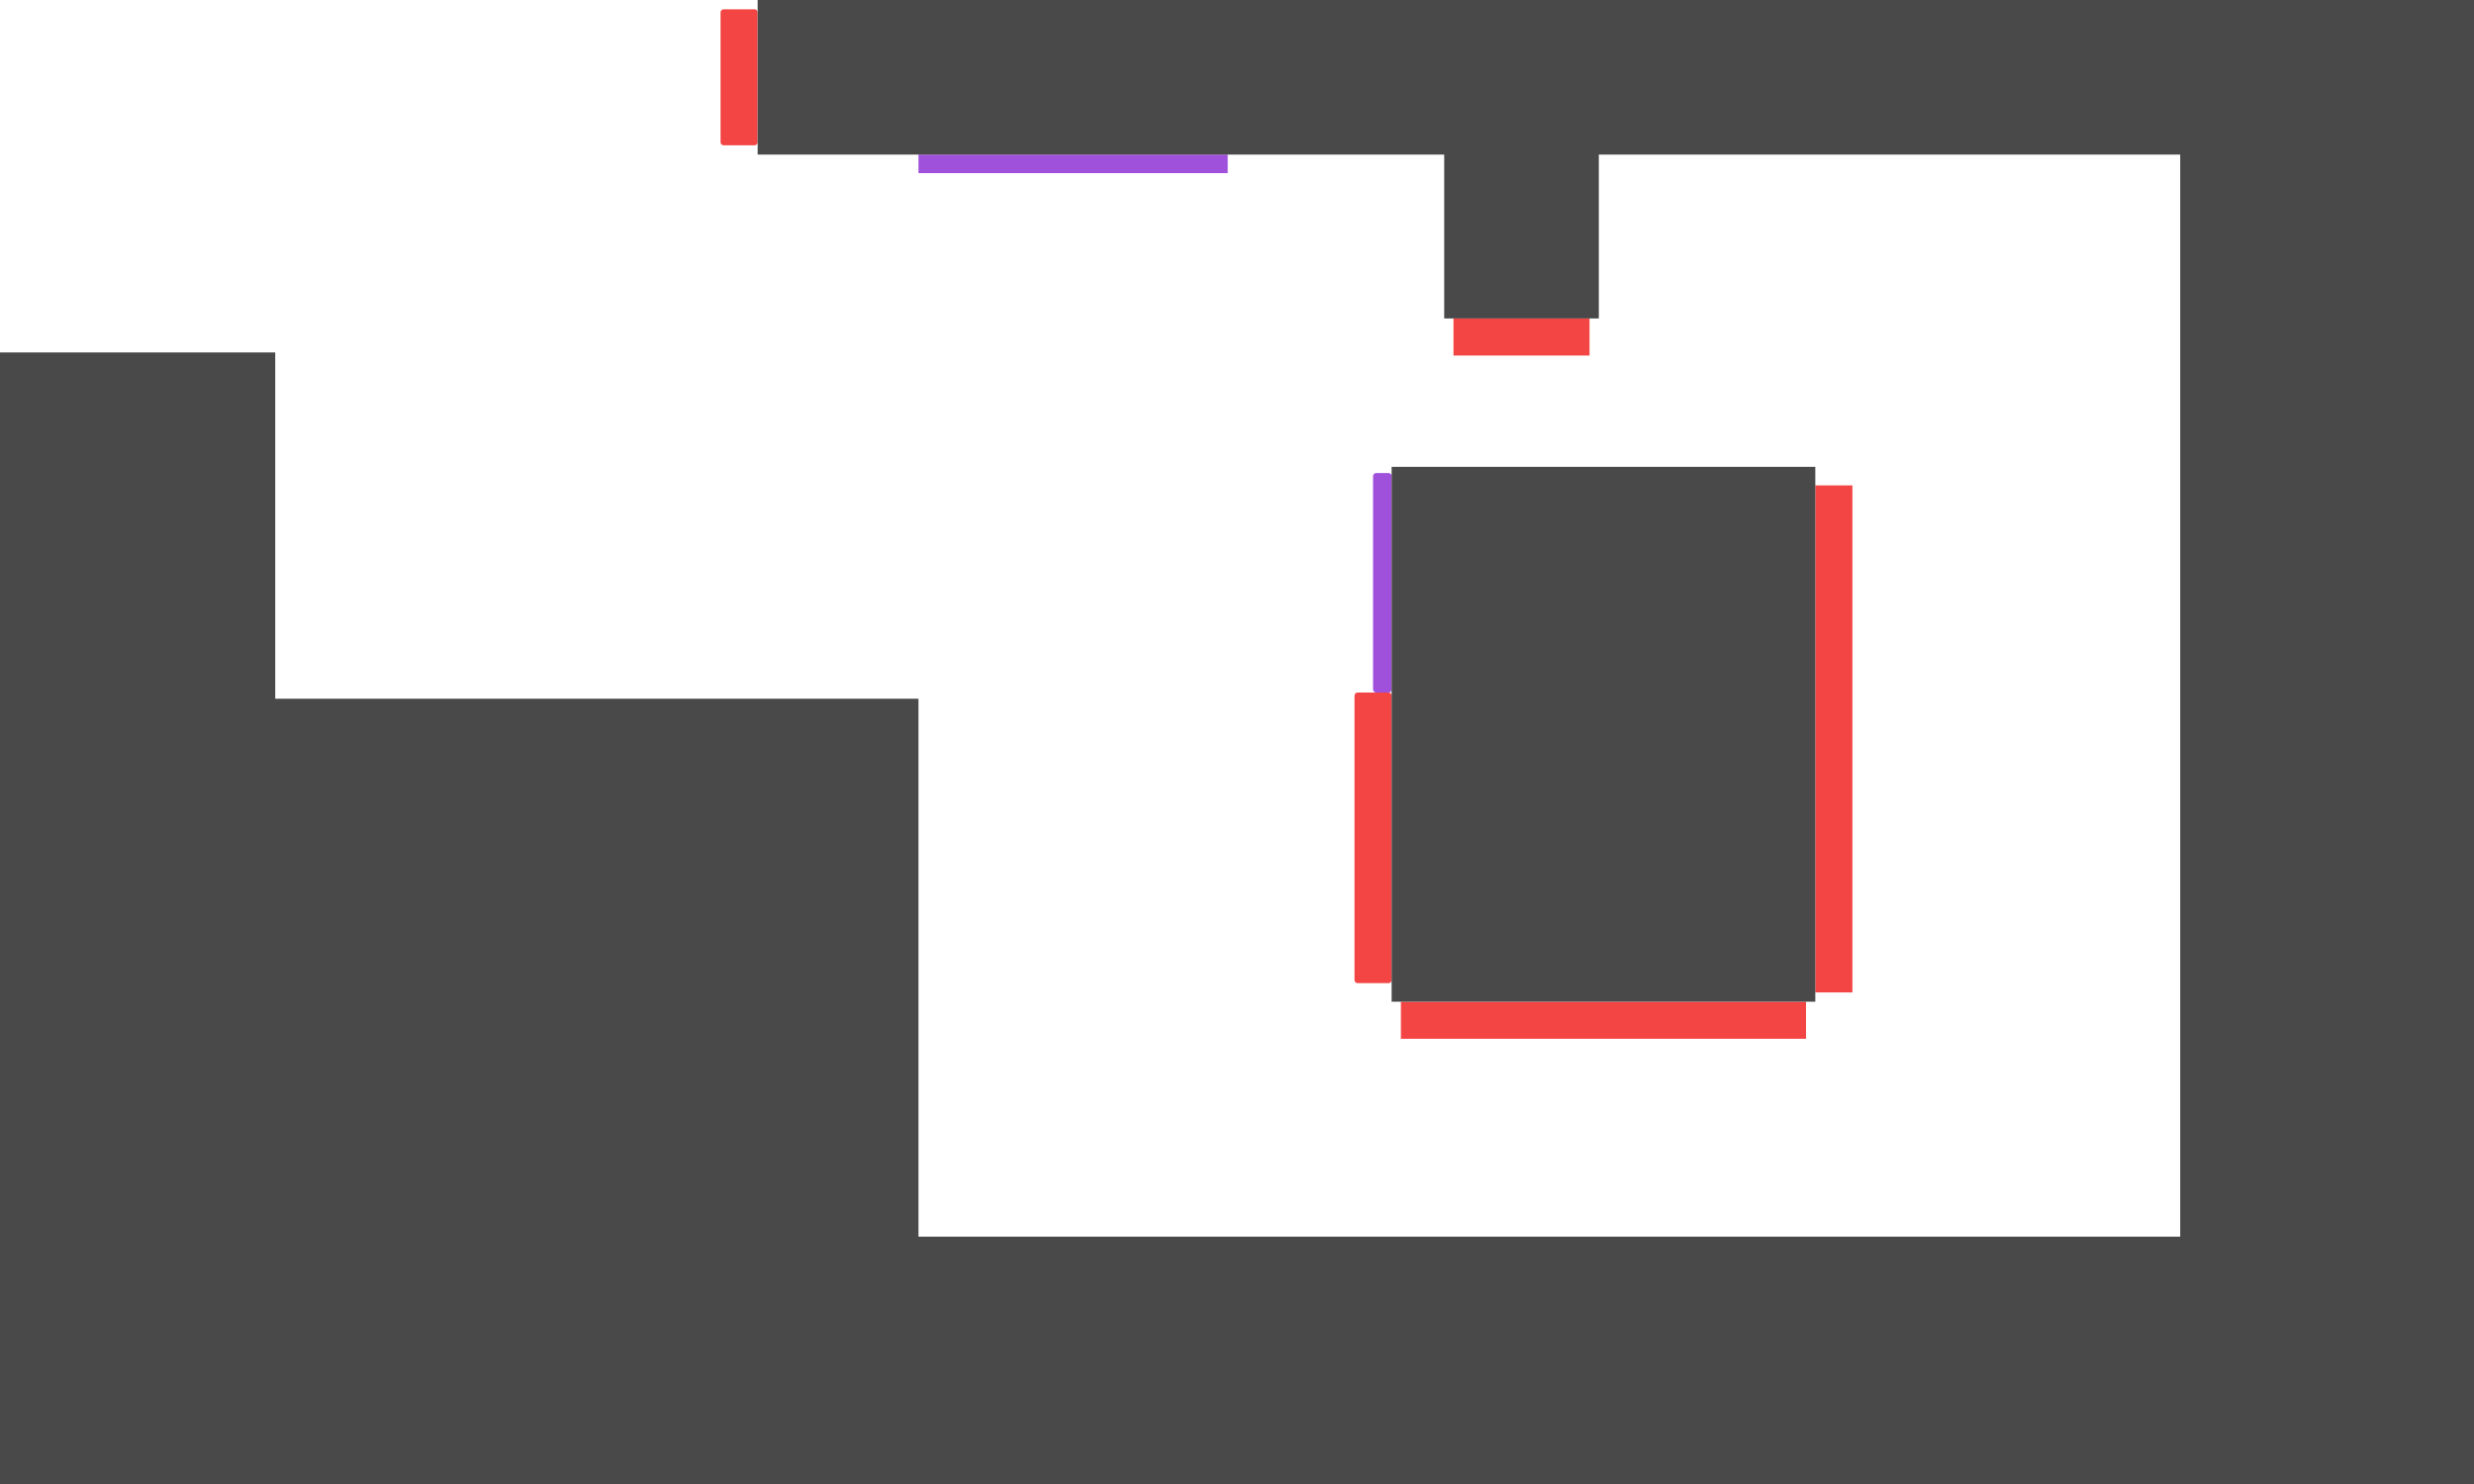
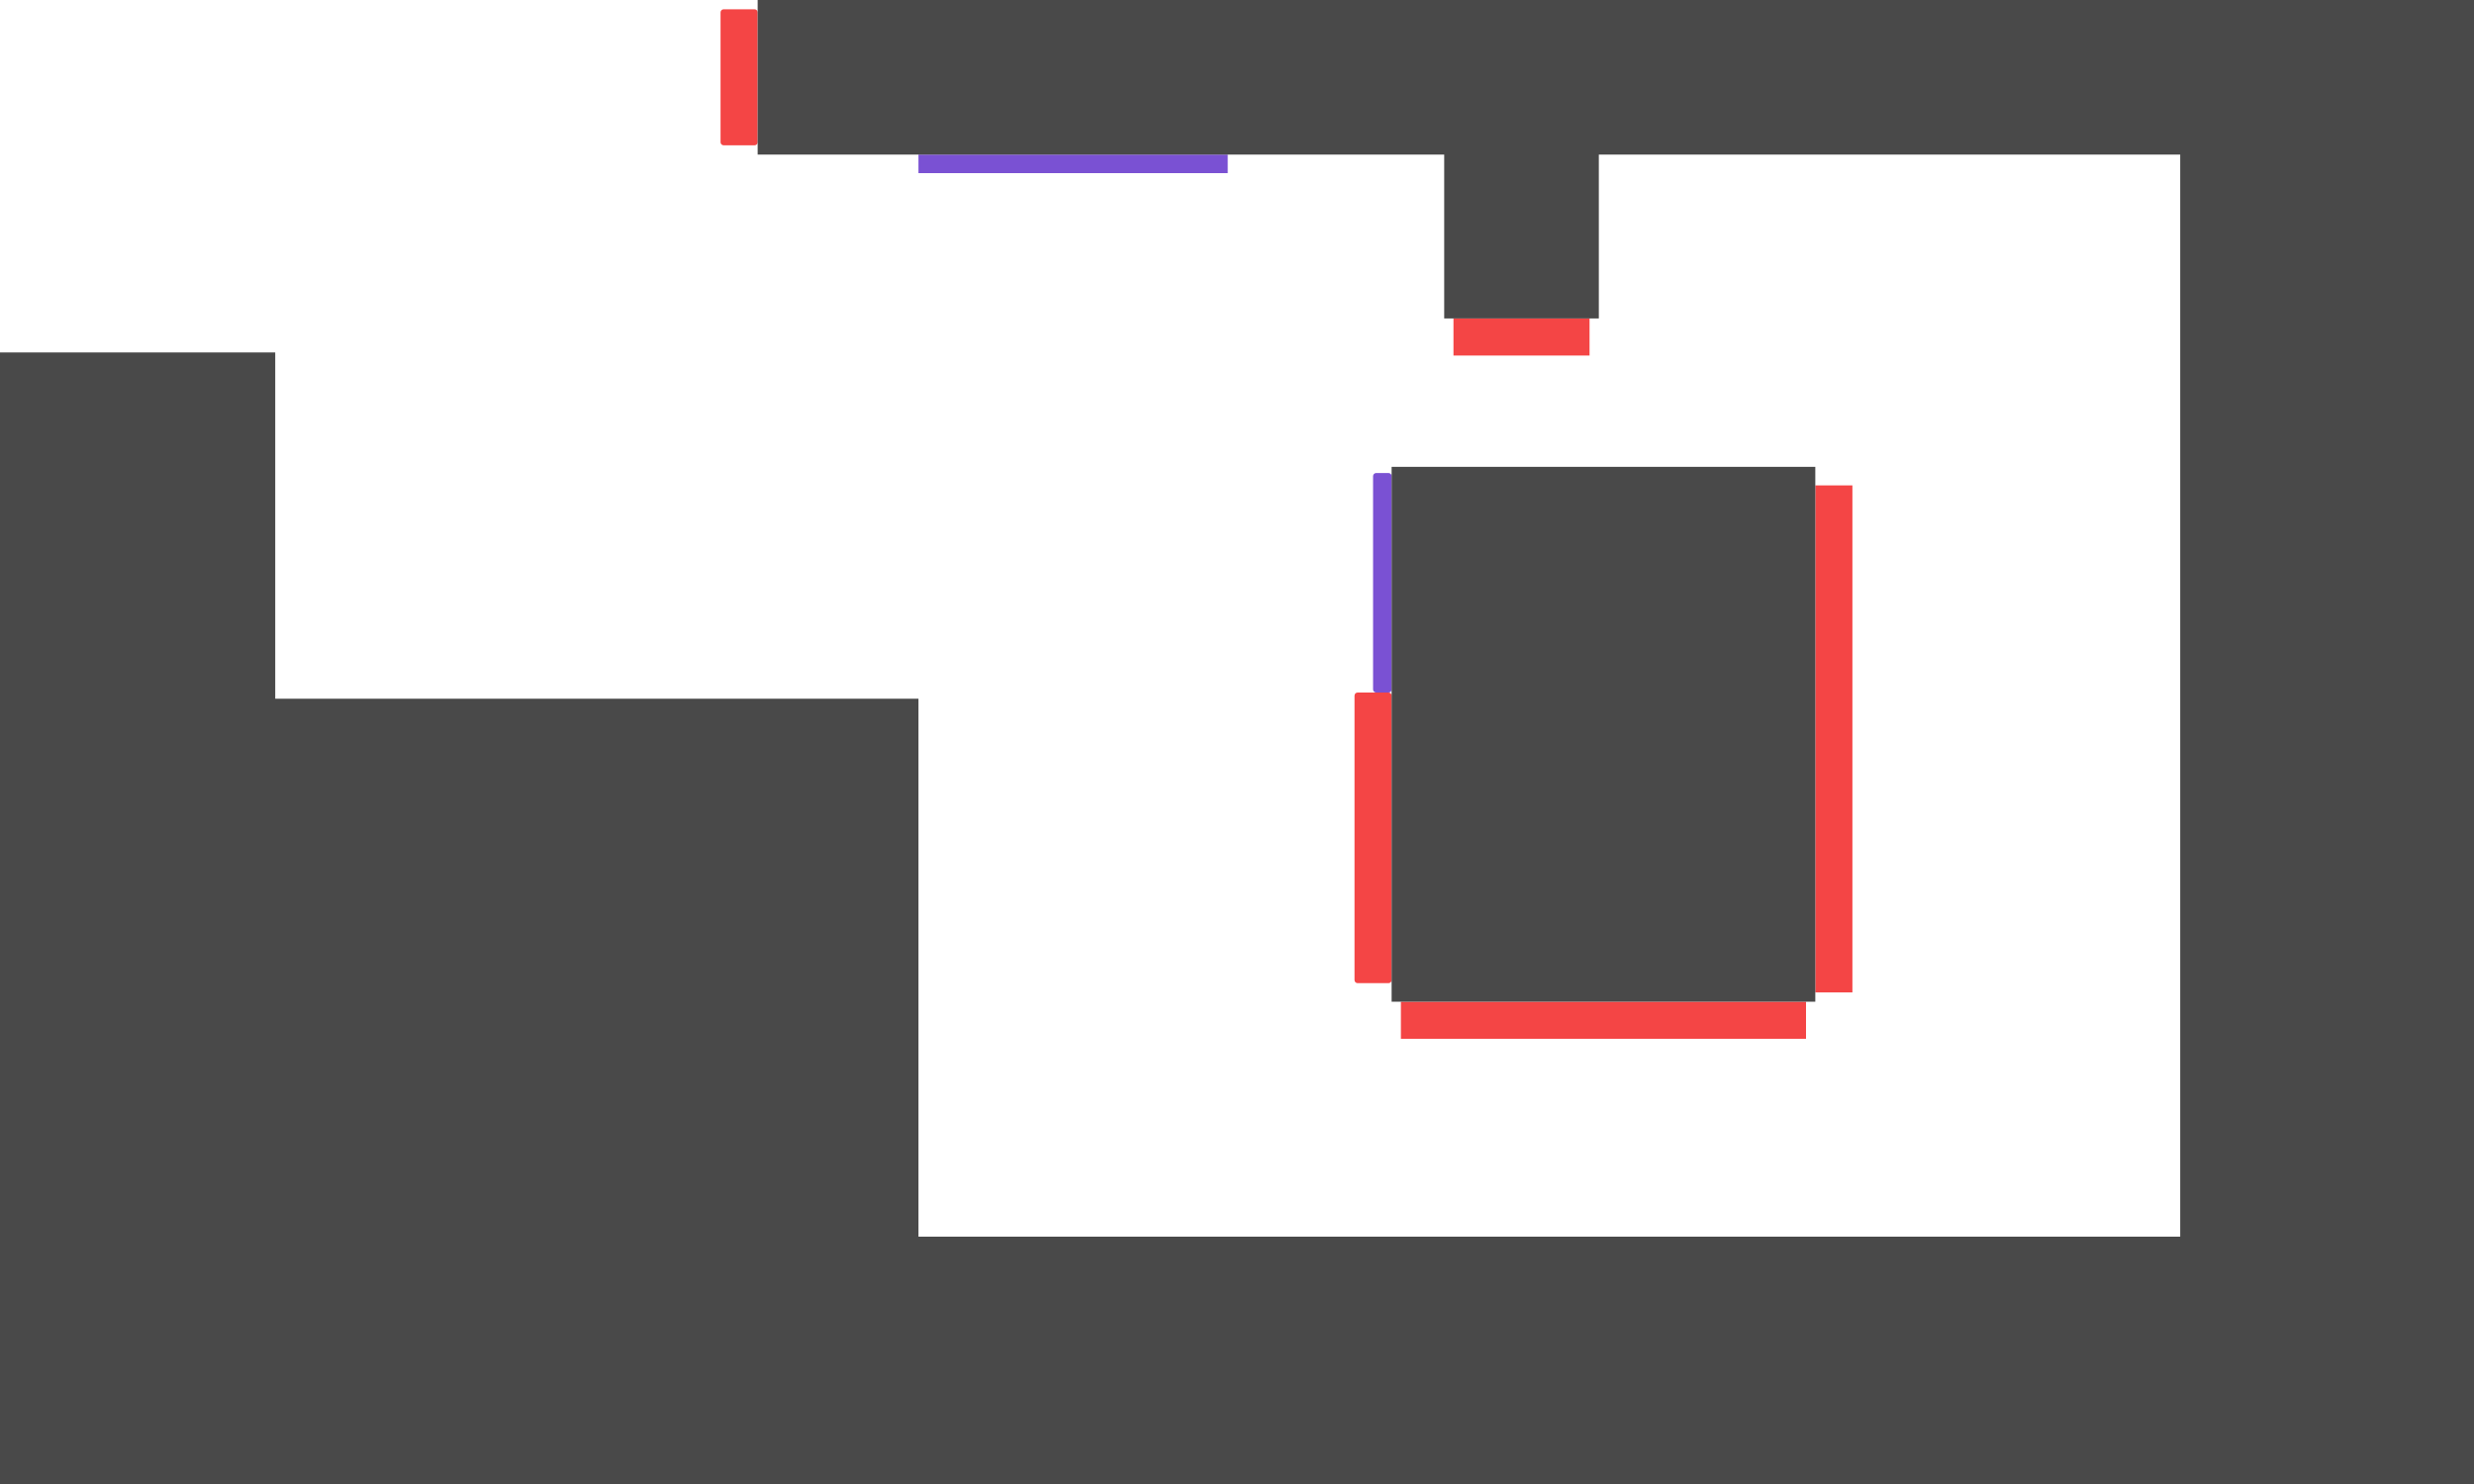
<svg xmlns="http://www.w3.org/2000/svg" width="800" height="480" viewBox="0 0 800 480" fill="none">
  <rect x="587" y="157" width="12" height="164" fill="#F44545" />
  <rect x="438" y="224" width="12" height="94" rx="1" fill="#F44545" />
  <rect x="233" y="3" width="12" height="44" rx="1" fill="#F44545" />
  <rect x="453" y="324" width="131" height="12" fill="#F44545" />
  <rect x="470" y="103" width="44" height="12" fill="#F44545" />
-   <rect x="444" y="153" width="6" height="71" rx="1" fill="#9F51DC" />
-   <rect x="297" y="50" width="100" height="6" fill="#9F51DC" />
+   <rect x="444" y="153" width="6" height="71" rx="1" fill="#7A51D3" />
+   <rect x="297" y="50" width="100" height="6" fill="#7A51D3" />
  <rect x="450" y="151" width="137" height="173" fill="#494949" />
  <rect x="467" y="24" width="50" height="79" fill="#494949" />
  <rect x="245" width="523" height="50" fill="#494949" />
  <rect y="400" width="800" height="80" fill="#494949" />
  <rect y="226" width="297" height="197" fill="#494949" />
  <rect x="705" width="95" height="437" fill="#494949" />
  <rect y="114" width="89" height="151" fill="#494949" />
</svg>
